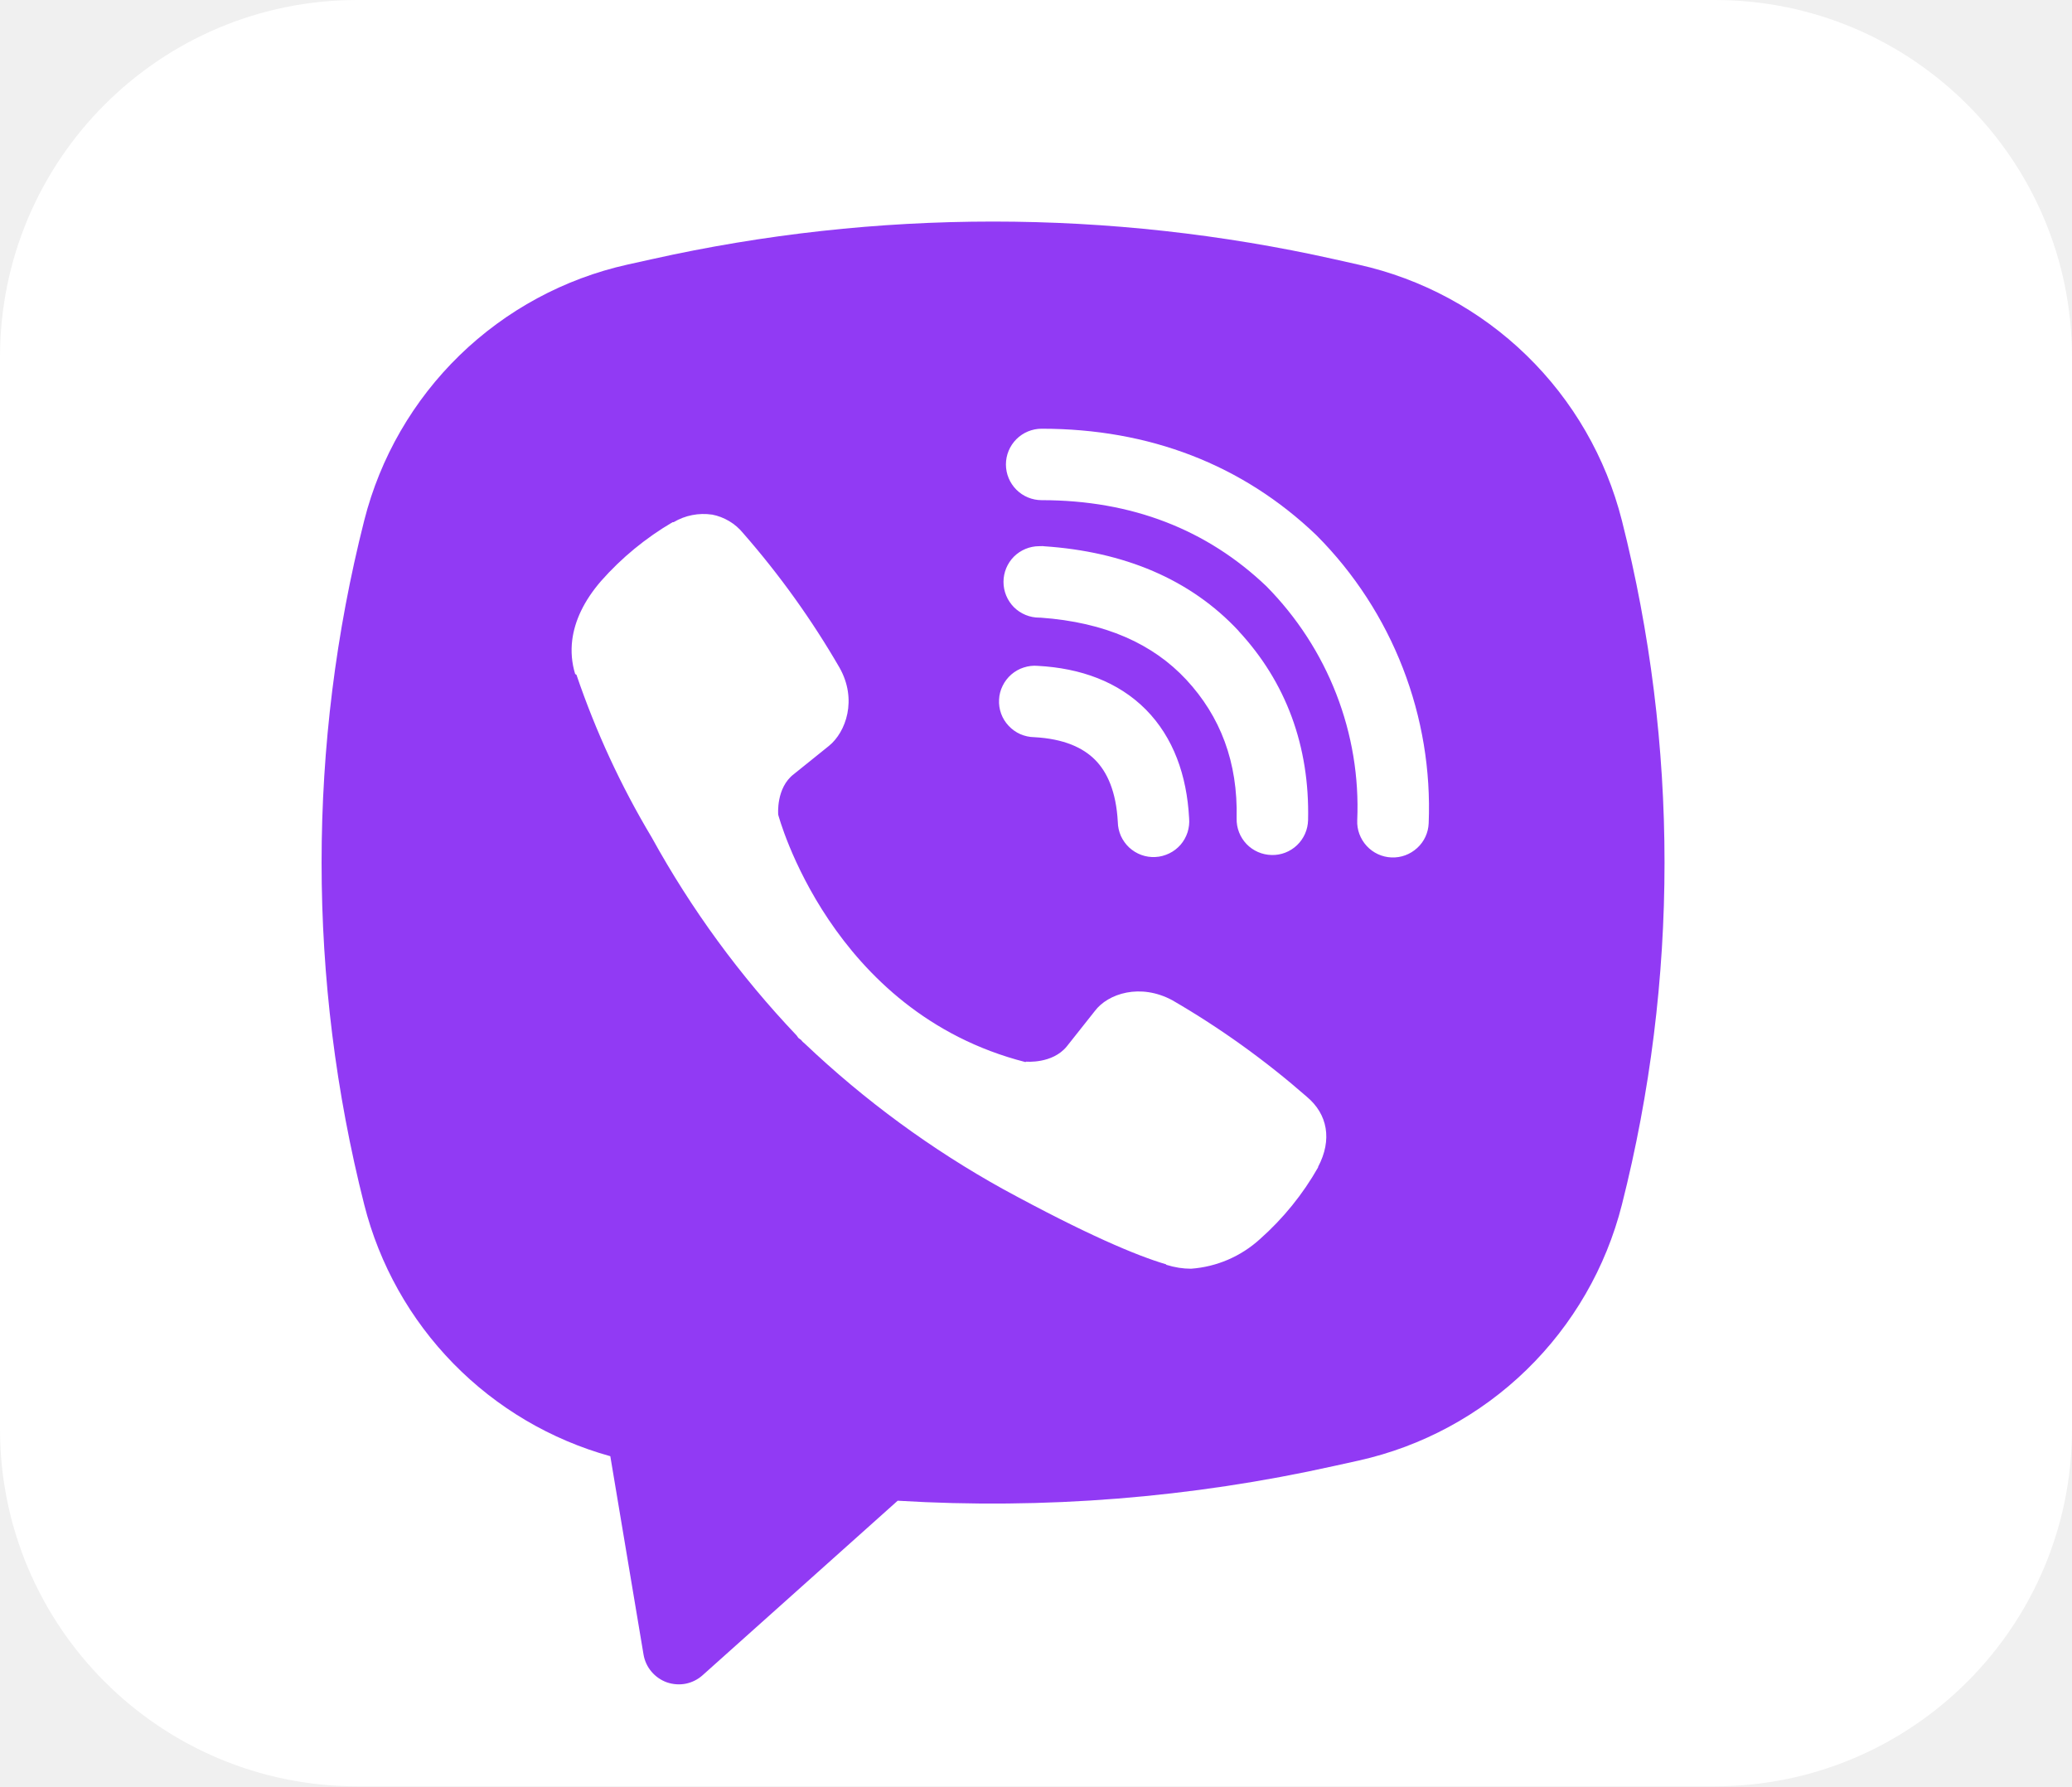
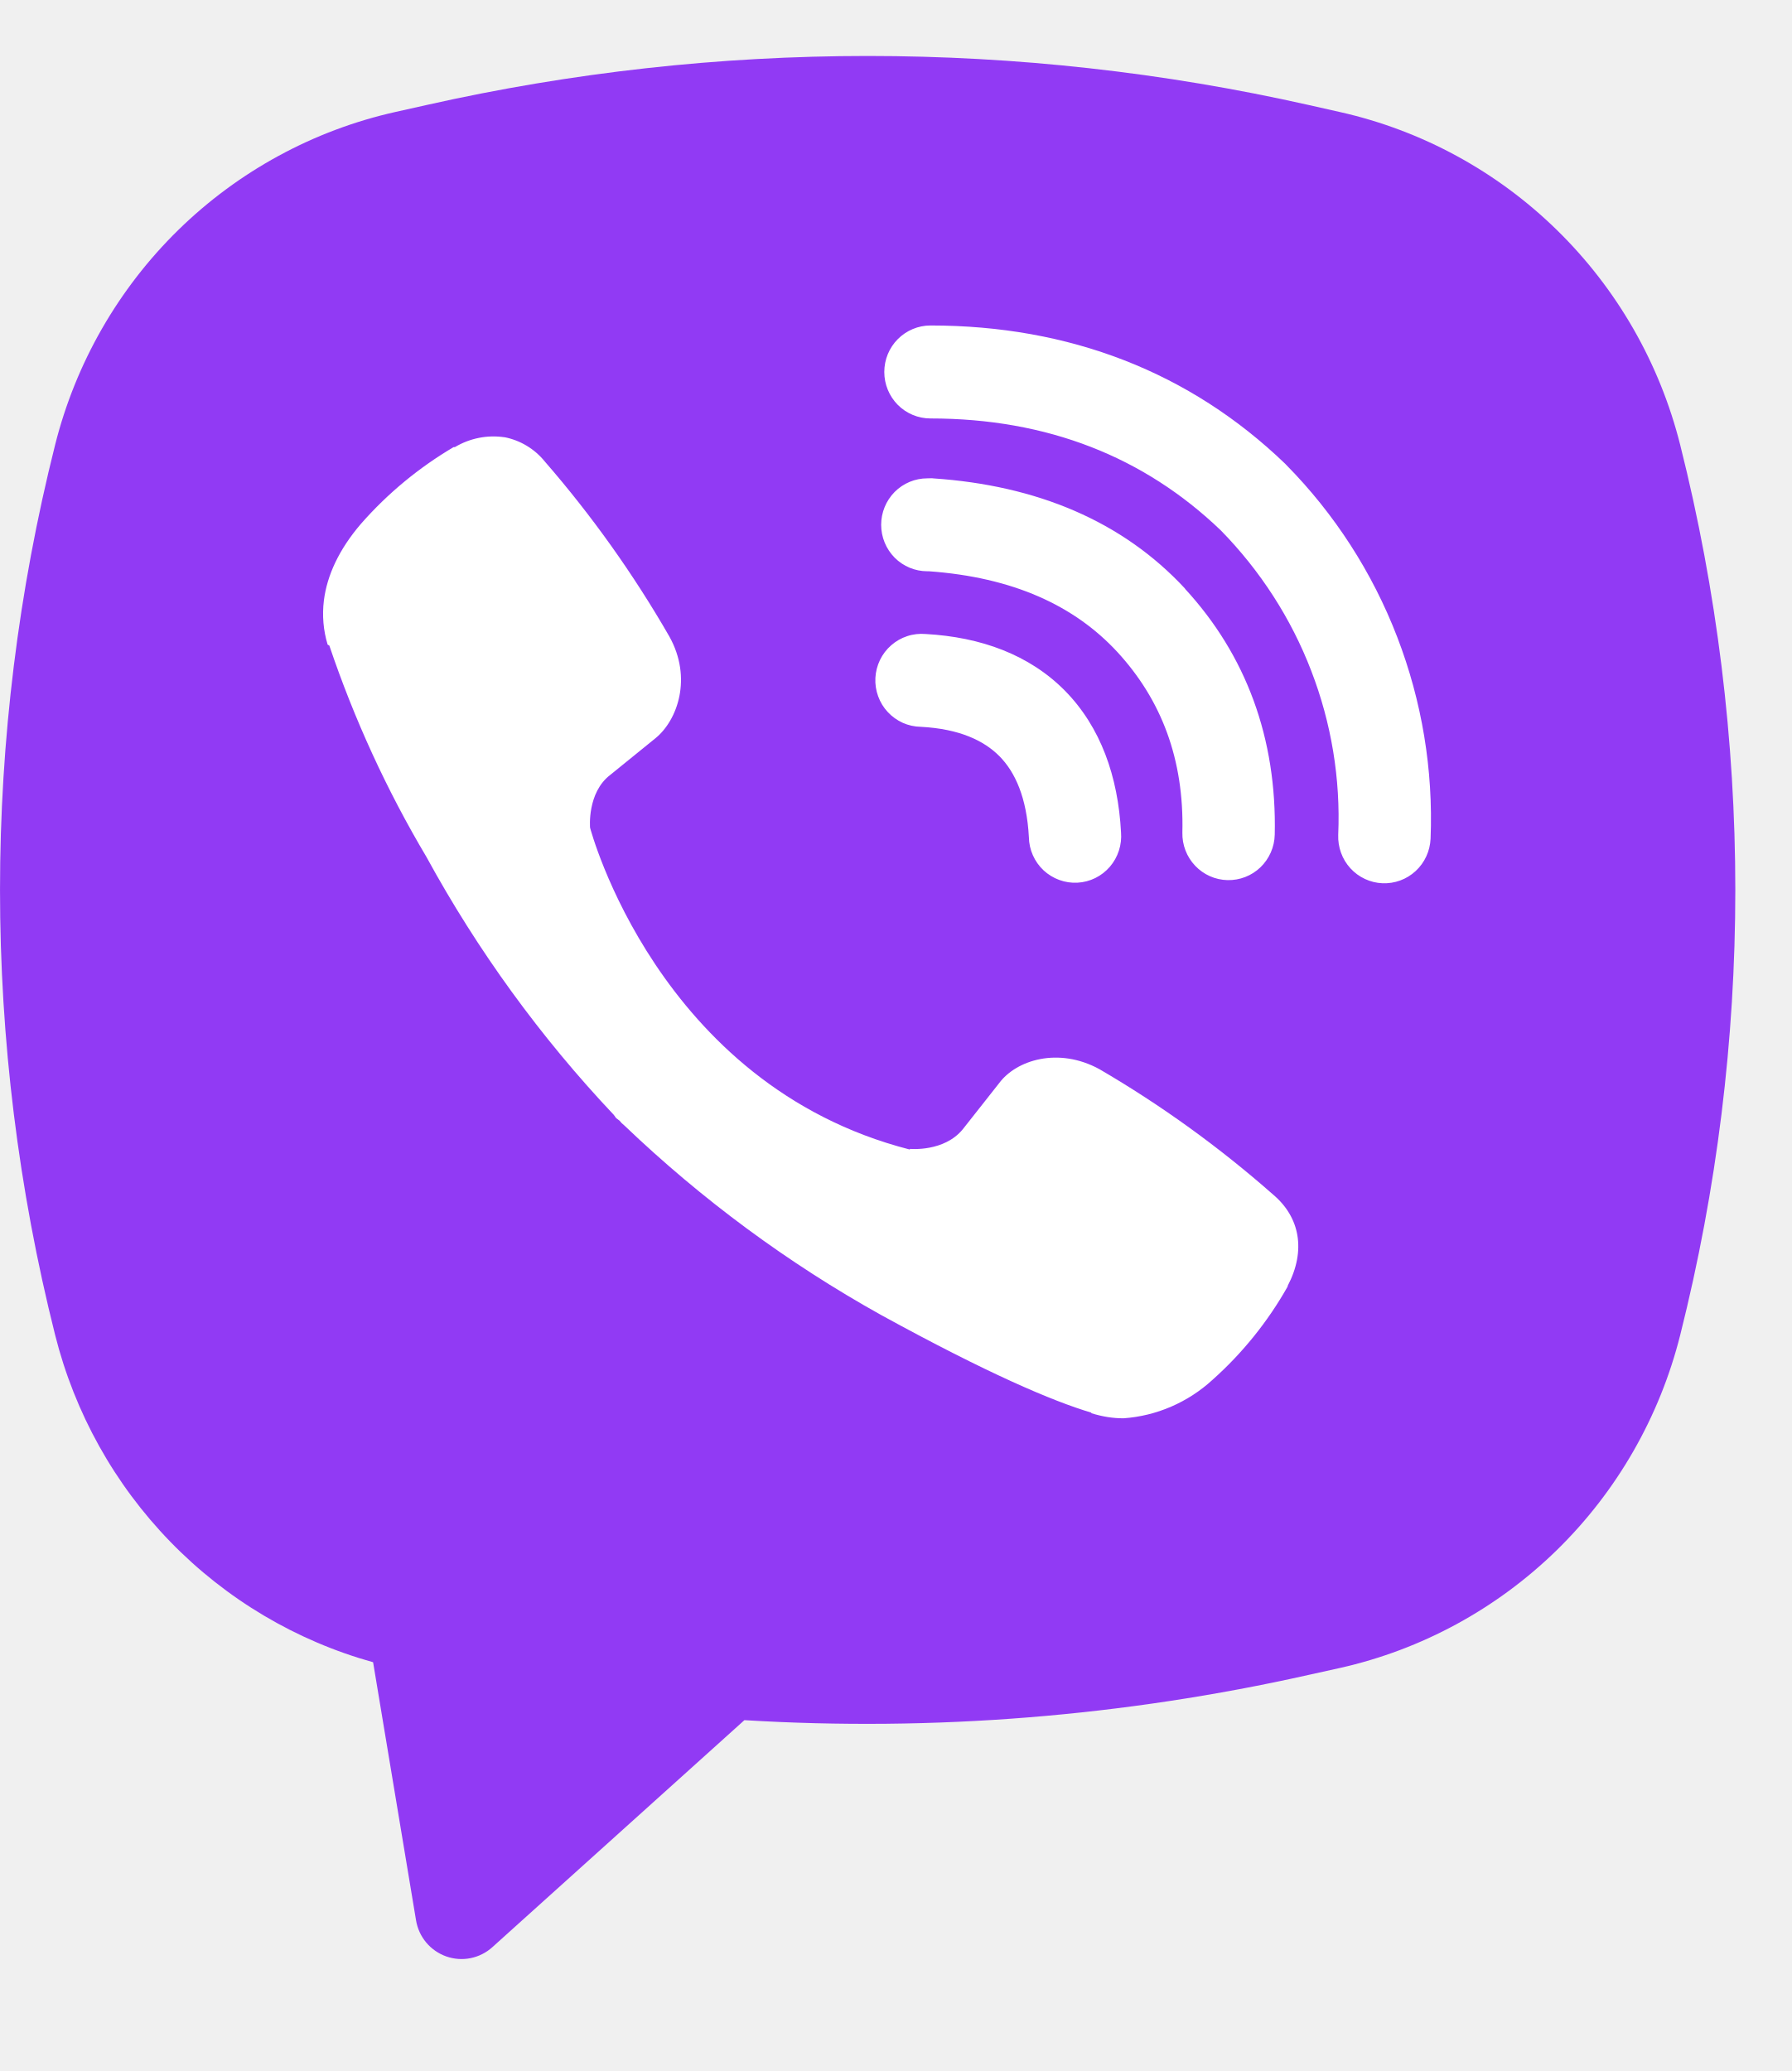
- <svg xmlns="http://www.w3.org/2000/svg" width="29" height="25" viewBox="0 0 29 25" fill="none">
-   <rect width="29" height="25" rx="5" fill="white" />
-   <path fill-rule="evenodd" clip-rule="evenodd" d="M18.676 3.628C15.53 2.925 12.267 2.925 9.121 3.628L8.782 3.703C7.897 3.9 7.084 4.34 6.433 4.972C5.783 5.604 5.321 6.404 5.098 7.283C4.302 10.426 4.302 13.717 5.098 16.86C5.31 17.698 5.741 18.466 6.346 19.084C6.951 19.702 7.708 20.149 8.542 20.38L9.007 23.156C9.022 23.244 9.06 23.327 9.118 23.395C9.175 23.463 9.25 23.515 9.334 23.545C9.419 23.574 9.51 23.581 9.597 23.564C9.685 23.546 9.766 23.506 9.833 23.446L12.564 21.003C14.614 21.127 16.671 20.963 18.676 20.516L19.016 20.441C19.901 20.244 20.714 19.805 21.365 19.172C22.015 18.54 22.477 17.74 22.7 16.861C23.496 13.718 23.496 10.427 22.7 7.284C22.477 6.405 22.015 5.604 21.364 4.972C20.714 4.34 19.901 3.901 19.015 3.704L18.676 3.628ZM9.965 7.202C9.779 7.175 9.59 7.212 9.428 7.308H9.414C9.039 7.528 8.701 7.805 8.413 8.131C8.173 8.408 8.043 8.688 8.009 8.958C7.989 9.118 8.003 9.28 8.05 9.433L8.068 9.443C8.338 10.236 8.69 10.999 9.12 11.717C9.675 12.725 10.357 13.658 11.15 14.492L11.174 14.526L11.212 14.554L11.235 14.581L11.263 14.605C12.1 15.4 13.035 16.086 14.045 16.645C15.2 17.274 15.901 17.571 16.322 17.695V17.701C16.445 17.739 16.557 17.756 16.67 17.756C17.029 17.73 17.368 17.584 17.634 17.342C17.959 17.054 18.234 16.715 18.448 16.338V16.331C18.649 15.951 18.581 15.593 18.291 15.35C17.709 14.841 17.079 14.388 16.41 14C15.962 13.757 15.507 13.904 15.323 14.15L14.93 14.646C14.728 14.892 14.362 14.858 14.362 14.858L14.352 14.864C11.621 14.167 10.892 11.402 10.892 11.402C10.892 11.402 10.858 11.026 11.111 10.834L11.603 10.438C11.839 10.246 12.003 9.792 11.75 9.344C11.363 8.675 10.912 8.046 10.403 7.464C10.292 7.327 10.136 7.234 9.963 7.201M14.579 6C14.447 6 14.319 6.053 14.226 6.146C14.132 6.24 14.079 6.367 14.079 6.5C14.079 6.633 14.132 6.76 14.226 6.854C14.319 6.947 14.447 7 14.579 7C15.844 7 16.894 7.413 17.725 8.205C18.152 8.638 18.485 9.151 18.703 9.713C18.922 10.276 19.022 10.877 18.996 11.479C18.993 11.545 19.003 11.61 19.026 11.672C19.049 11.734 19.083 11.79 19.128 11.839C19.218 11.937 19.343 11.995 19.475 12C19.608 12.006 19.737 11.958 19.835 11.868C19.933 11.779 19.991 11.654 19.996 11.521C20.026 10.781 19.903 10.042 19.635 9.351C19.366 8.657 18.956 8.025 18.431 7.497L18.421 7.487C17.39 6.502 16.085 6 14.579 6ZM14.545 7.644C14.412 7.644 14.285 7.697 14.191 7.79C14.098 7.884 14.045 8.011 14.045 8.144C14.045 8.277 14.098 8.404 14.191 8.498C14.285 8.591 14.412 8.644 14.545 8.644H14.562C15.474 8.709 16.138 9.013 16.603 9.512C17.08 10.026 17.327 10.665 17.308 11.455C17.305 11.588 17.355 11.716 17.446 11.812C17.538 11.908 17.664 11.963 17.797 11.966C17.929 11.97 18.058 11.92 18.154 11.828C18.249 11.737 18.305 11.611 18.308 11.478C18.332 10.441 17.998 9.546 17.336 8.832V8.83C16.659 8.104 15.73 7.72 14.612 7.645L14.595 7.643L14.545 7.644ZM14.526 9.319C14.459 9.313 14.392 9.321 14.328 9.342C14.264 9.362 14.205 9.396 14.154 9.44C14.104 9.484 14.062 9.538 14.033 9.598C14.003 9.658 13.986 9.724 13.983 9.791C13.979 9.858 13.989 9.925 14.012 9.988C14.035 10.052 14.071 10.109 14.117 10.158C14.163 10.207 14.218 10.247 14.279 10.274C14.341 10.301 14.407 10.316 14.474 10.317C14.892 10.339 15.159 10.465 15.327 10.634C15.496 10.804 15.622 11.077 15.645 11.504C15.646 11.571 15.661 11.637 15.688 11.699C15.716 11.76 15.755 11.815 15.804 11.861C15.853 11.906 15.911 11.942 15.974 11.965C16.037 11.988 16.105 11.998 16.172 11.994C16.238 11.991 16.304 11.973 16.364 11.944C16.425 11.915 16.479 11.873 16.523 11.823C16.567 11.772 16.6 11.713 16.621 11.649C16.641 11.585 16.649 11.518 16.643 11.451C16.611 10.851 16.423 10.321 16.038 9.931C15.651 9.541 15.124 9.351 14.526 9.319Z" fill="#913AF4" />
+ <svg xmlns="http://www.w3.org/2000/svg" width="32" height="37" viewBox="0 0 32 37" fill="none">
+   <rect x="5" y="4" width="21.333" height="22.464" rx="2" fill="white" />
+   <path fill-rule="evenodd" clip-rule="evenodd" d="M23.379 1.876C18.19 0.708 12.809 0.708 7.62 1.876L7.061 2.001C5.601 2.328 4.26 3.058 3.187 4.107C2.114 5.157 1.352 6.486 0.985 7.946C-0.328 13.165 -0.328 18.632 0.985 23.851C1.335 25.244 2.045 26.518 3.043 27.545C4.04 28.572 5.29 29.314 6.665 29.697L7.432 34.307C7.456 34.454 7.519 34.591 7.614 34.705C7.709 34.818 7.833 34.904 7.972 34.953C8.111 35.002 8.261 35.013 8.405 34.984C8.55 34.955 8.684 34.888 8.794 34.789L13.298 30.732C16.679 30.937 20.072 30.665 23.379 29.923L23.939 29.799C25.399 29.471 26.74 28.741 27.813 27.692C28.886 26.642 29.648 25.313 30.015 23.853C31.328 18.634 31.328 13.167 30.015 7.948C29.648 6.487 28.885 5.158 27.812 4.109C26.739 3.059 25.398 2.33 23.938 2.002L23.379 1.876ZM9.012 7.812C8.705 7.766 8.393 7.829 8.126 7.988H8.103C7.485 8.353 6.927 8.813 6.452 9.354C6.056 9.814 5.842 10.28 5.786 10.728C5.753 10.994 5.776 11.263 5.853 11.517L5.883 11.533C6.328 12.85 6.909 14.117 7.618 15.31C8.533 16.985 9.658 18.534 10.966 19.919L11.006 19.975L11.068 20.022L11.106 20.066L11.152 20.106C12.533 21.427 14.075 22.566 15.741 23.494C17.646 24.539 18.802 25.032 19.496 25.238V25.248C19.699 25.311 19.884 25.339 20.07 25.339C20.662 25.297 21.222 25.054 21.66 24.652C22.196 24.174 22.65 23.61 23.003 22.984V22.973C23.334 22.342 23.222 21.747 22.744 21.343C21.784 20.497 20.745 19.746 19.641 19.102C18.902 18.698 18.152 18.942 17.849 19.351L17.2 20.174C16.867 20.583 16.264 20.526 16.264 20.526L16.247 20.536C11.743 19.379 10.541 14.787 10.541 14.787C10.541 14.787 10.485 14.162 10.902 13.844L11.713 13.186C12.102 12.867 12.373 12.113 11.956 11.369C11.317 10.259 10.573 9.213 9.734 8.247C9.551 8.02 9.294 7.865 9.008 7.81M16.622 5.815C16.403 5.815 16.193 5.903 16.038 6.059C15.884 6.214 15.797 6.425 15.797 6.646C15.797 6.866 15.884 7.077 16.038 7.233C16.193 7.389 16.403 7.476 16.622 7.476C18.708 7.476 20.44 8.162 21.81 9.477C22.514 10.196 23.064 11.048 23.423 11.982C23.784 12.917 23.949 13.915 23.906 14.915C23.902 15.024 23.919 15.133 23.956 15.235C23.993 15.338 24.05 15.432 24.123 15.512C24.271 15.674 24.478 15.771 24.696 15.78C24.915 15.789 25.128 15.711 25.29 15.561C25.451 15.412 25.546 15.205 25.556 14.984C25.605 13.755 25.402 12.528 24.96 11.381C24.516 10.227 23.84 9.179 22.974 8.302L22.958 8.285C21.258 6.649 19.105 5.815 16.622 5.815ZM16.565 8.546C16.347 8.546 16.137 8.633 15.982 8.789C15.828 8.945 15.741 9.156 15.741 9.376C15.741 9.596 15.828 9.807 15.982 9.963C16.137 10.119 16.347 10.206 16.565 10.206H16.593C18.098 10.314 19.193 10.819 19.96 11.648C20.746 12.502 21.154 13.563 21.122 14.875C21.117 15.095 21.199 15.308 21.351 15.468C21.502 15.627 21.709 15.719 21.928 15.724C22.147 15.729 22.358 15.647 22.517 15.495C22.675 15.342 22.767 15.133 22.772 14.913C22.811 13.191 22.26 11.704 21.169 10.519V10.515C20.052 9.31 18.52 8.672 16.676 8.547L16.648 8.544L16.565 8.546ZM16.534 11.327C16.424 11.318 16.312 11.33 16.207 11.365C16.102 11.399 16.004 11.455 15.921 11.528C15.837 11.601 15.769 11.69 15.72 11.791C15.672 11.891 15.644 12 15.638 12.111C15.632 12.223 15.649 12.334 15.687 12.439C15.725 12.544 15.783 12.64 15.859 12.721C15.935 12.803 16.026 12.868 16.127 12.914C16.228 12.959 16.338 12.983 16.448 12.985C17.138 13.021 17.578 13.231 17.855 13.511C18.134 13.794 18.342 14.247 18.38 14.956C18.382 15.068 18.406 15.178 18.451 15.279C18.496 15.381 18.561 15.473 18.642 15.549C18.723 15.624 18.819 15.683 18.923 15.721C19.027 15.759 19.137 15.776 19.248 15.77C19.358 15.764 19.467 15.736 19.566 15.687C19.666 15.638 19.754 15.569 19.827 15.485C19.899 15.401 19.954 15.303 19.988 15.197C20.023 15.091 20.035 14.979 20.026 14.868C19.973 13.872 19.663 12.992 19.028 12.344C18.39 11.696 17.52 11.381 16.534 11.327Z" fill="#913AF4" />
</svg>
